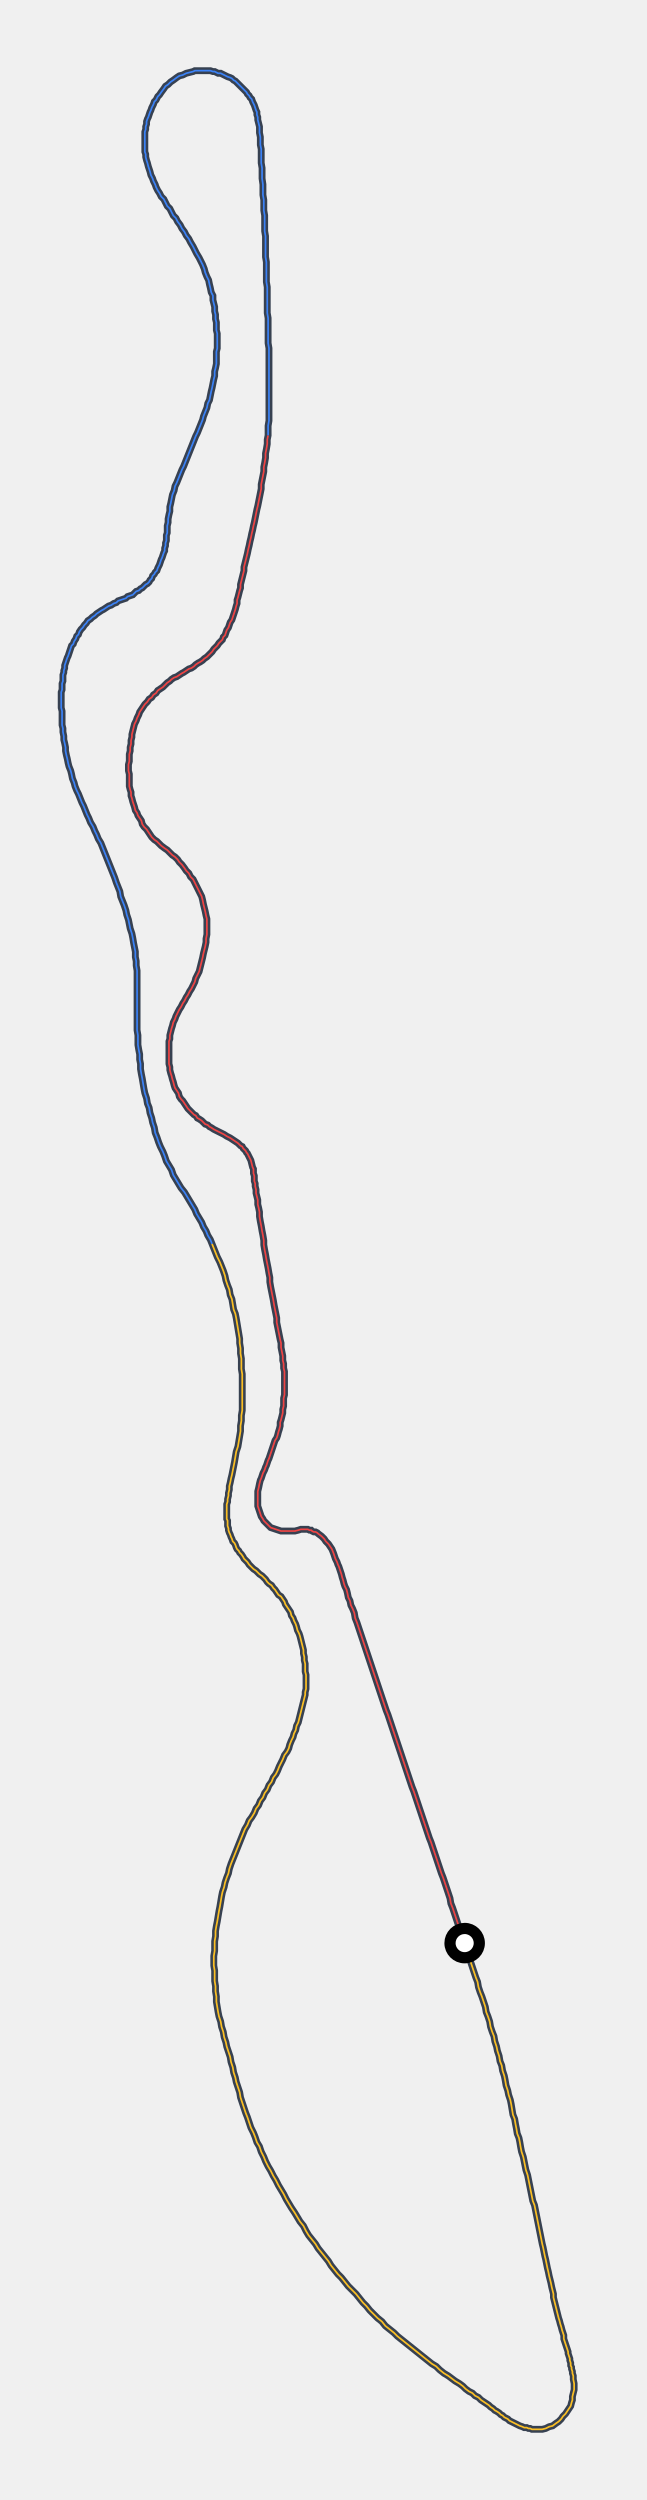
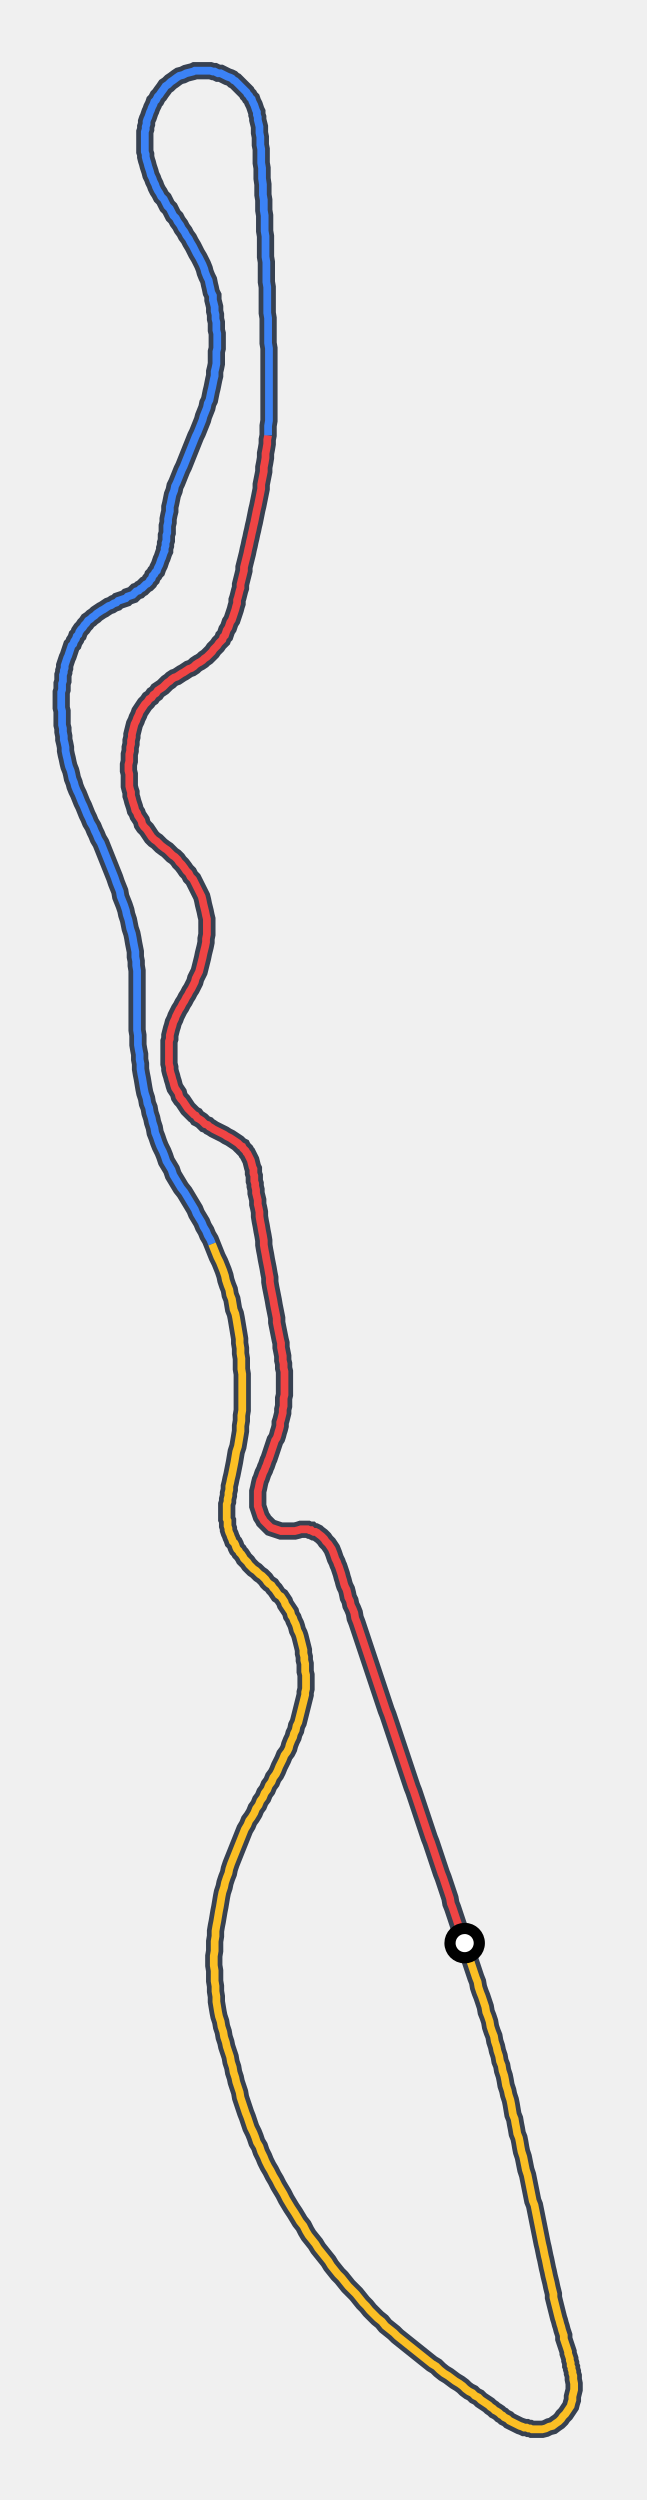
- <svg xmlns="http://www.w3.org/2000/svg" preserveAspectRatio="xMidYMid meet" height="100%" viewBox="-370 -1450 750 2900" class="mx-auto max-w-xs">
-   <polygon vector-effect="non-scaling-stroke" fill="none" style="stroke: #374151; stroke-width:8" points="169,804 167,798 165,793 163,787 161,781 159,775 157,769 155,763 153,758 152,752 150,746 148,740 146,734 144,728 142,723 140,717 138,711 136,705 134,699 132,693 130,687 128,682 126,676 124,670 122,664 120,658 118,652 116,646 114,640 112,634 110,628 108,623 106,617 104,611 102,605 100,599 98,593 96,587 94,581 92,575 90,569 88,563 86,557 84,551 82,545 80,539 78,534 76,528 74,522 72,516 70,510 68,504 66,498 64,492 62,486 60,480 58,474 56,468 54,462 52,456 50,450 48,444 46,438 44,432 42,427 41,421 39,416 37,412 36,407 34,403 33,398 32,394 30,390 29,387 28,383 27,380 26,376 25,373 24,370 23,367 22,365 21,362 20,360 19,358 18,355 17,352 15,347 13,344 11,341 8,338 6,335 3,332 -1,329 -2,328 -4,327 -6,327 -8,326 -9,325 -11,325 -13,324 -15,324 -17,324 -21,324 -24,325 -28,326 -31,326 -35,326 -38,326 -41,326 -44,326 -47,325 -50,324 -53,323 -56,322 -58,320 -60,318 -62,316 -64,314 -65,312 -67,309 -68,306 -69,303 -70,300 -71,297 -71,294 -71,291 -71,287 -71,283 -71,280 -70,276 -69,271 -68,267 -67,265 -66,262 -65,259 -64,257 -63,255 -62,252 -61,250 -60,247 -59,244 -58,242 -57,239 -56,236 -55,233 -54,230 -53,227 -52,224 -51,221 -49,218 -48,215 -47,211 -46,208 -45,204 -45,200 -44,197 -43,193 -42,189 -42,185 -41,181 -41,177 -41,172 -40,168 -40,164 -40,159 -40,155 -40,151 -40,146 -40,141 -41,137 -41,132 -42,128 -42,123 -43,118 -44,113 -44,108 -45,104 -46,99 -47,94 -48,89 -49,84 -49,79 -50,74 -51,69 -52,64 -53,58 -54,53 -55,48 -56,43 -57,37 -57,32 -58,27 -59,21 -60,16 -61,11 -62,5 -63,-0 -64,-6 -64,-11 -65,-17 -66,-22 -67,-28 -68,-33 -69,-39 -69,-44 -70,-49 -71,-53 -71,-58 -72,-62 -73,-66 -73,-70 -74,-74 -74,-77 -75,-80 -75,-83 -75,-86 -76,-89 -76,-91 -76,-94 -77,-96 -78,-100 -79,-104 -81,-108 -83,-112 -84,-113 -85,-115 -87,-117 -88,-118 -89,-120 -91,-121 -94,-124 -97,-126 -100,-128 -103,-130 -107,-132 -110,-134 -112,-135 -114,-136 -116,-137 -118,-138 -120,-139 -122,-140 -125,-142 -127,-143 -129,-145 -132,-146 -134,-148 -136,-150 -139,-152 -141,-153 -143,-156 -145,-157 -148,-160 -150,-162 -152,-164 -154,-167 -156,-170 -158,-173 -160,-175 -162,-178 -163,-182 -165,-185 -167,-188 -168,-191 -169,-195 -170,-198 -171,-202 -172,-205 -173,-209 -173,-212 -174,-216 -174,-219 -174,-223 -174,-227 -174,-230 -174,-234 -174,-238 -174,-242 -173,-245 -173,-249 -172,-253 -171,-257 -170,-260 -169,-264 -167,-268 -166,-271 -164,-275 -162,-279 -160,-282 -158,-286 -156,-289 -154,-293 -152,-296 -150,-300 -148,-303 -146,-307 -144,-311 -143,-315 -141,-319 -139,-323 -138,-327 -137,-331 -136,-335 -135,-339 -134,-344 -133,-348 -132,-352 -131,-357 -131,-361 -130,-366 -130,-370 -130,-375 -130,-379 -130,-384 -131,-388 -132,-393 -133,-397 -134,-401 -135,-406 -136,-410 -138,-414 -140,-418 -142,-422 -144,-426 -146,-430 -149,-433 -151,-437 -154,-440 -156,-443 -159,-447 -162,-450 -164,-453 -167,-456 -170,-458 -173,-461 -176,-464 -179,-466 -183,-469 -185,-471 -188,-474 -191,-476 -194,-479 -196,-482 -198,-485 -200,-488 -203,-491 -205,-494 -206,-498 -208,-501 -210,-504 -211,-507 -213,-510 -214,-514 -215,-517 -216,-520 -217,-524 -218,-527 -218,-531 -219,-534 -220,-538 -220,-541 -220,-545 -220,-548 -220,-552 -221,-556 -221,-559 -221,-563 -220,-567 -220,-571 -220,-575 -219,-579 -219,-583 -218,-587 -218,-591 -217,-595 -217,-598 -216,-602 -215,-606 -214,-610 -212,-614 -211,-617 -209,-621 -208,-624 -206,-627 -204,-630 -202,-633 -199,-636 -197,-639 -194,-641 -192,-644 -189,-646 -187,-649 -184,-651 -181,-653 -179,-655 -176,-658 -173,-660 -171,-662 -168,-664 -165,-665 -162,-667 -159,-669 -157,-670 -154,-672 -151,-674 -148,-675 -145,-677 -143,-679 -140,-681 -138,-682 -135,-684 -133,-686 -130,-688 -128,-690 -126,-692 -124,-694 -122,-697 -120,-699 -118,-701 -116,-704 -114,-706 -112,-708 -111,-711 -109,-713 -108,-716 -107,-719 -105,-722 -104,-725 -103,-728 -101,-731 -100,-734 -99,-737 -98,-740 -97,-743 -96,-747 -95,-750 -95,-754 -94,-757 -93,-761 -92,-765 -91,-768 -91,-772 -90,-776 -89,-780 -88,-784 -87,-788 -87,-792 -86,-796 -85,-800 -84,-804 -83,-808 -82,-813 -81,-817 -80,-822 -79,-826 -78,-831 -77,-835 -76,-840 -75,-844 -74,-849 -73,-854 -72,-859 -71,-863 -70,-868 -69,-873 -68,-878 -67,-883 -67,-888 -66,-893 -65,-898 -64,-903 -64,-908 -63,-913 -62,-919 -62,-924 -61,-929 -60,-935 -60,-940 -59,-945 -59,-945 -59,-951 -59,-956 -58,-962 -58,-967 -58,-973 -58,-978 -58,-984 -58,-989 -58,-995 -58,-1001 -58,-1006 -58,-1012 -58,-1018 -58,-1023 -58,-1029 -58,-1035 -58,-1041 -58,-1046 -59,-1052 -59,-1058 -59,-1064 -59,-1070 -59,-1076 -59,-1081 -60,-1087 -60,-1093 -60,-1099 -60,-1105 -60,-1111 -60,-1117 -61,-1123 -61,-1129 -61,-1134 -61,-1140 -61,-1146 -62,-1152 -62,-1158 -62,-1164 -62,-1170 -62,-1176 -63,-1182 -63,-1188 -63,-1194 -63,-1200 -64,-1206 -64,-1212 -64,-1218 -65,-1224 -65,-1230 -65,-1236 -66,-1243 -66,-1249 -66,-1255 -67,-1261 -67,-1267 -67,-1272 -67,-1277 -68,-1282 -68,-1287 -68,-1291 -69,-1296 -69,-1300 -69,-1303 -70,-1307 -71,-1311 -71,-1314 -72,-1317 -72,-1320 -73,-1322 -74,-1325 -75,-1328 -76,-1330 -77,-1332 -78,-1335 -80,-1337 -81,-1339 -83,-1341 -84,-1343 -86,-1345 -88,-1347 -90,-1349 -92,-1351 -93,-1352 -95,-1354 -97,-1356 -99,-1357 -101,-1359 -103,-1360 -106,-1361 -108,-1362 -110,-1363 -112,-1364 -114,-1365 -117,-1365 -119,-1366 -121,-1367 -123,-1367 -126,-1368 -128,-1368 -130,-1368 -133,-1368 -135,-1368 -137,-1368 -139,-1368 -141,-1368 -144,-1368 -146,-1367 -150,-1366 -154,-1365 -158,-1363 -162,-1362 -165,-1360 -169,-1357 -172,-1355 -175,-1352 -178,-1350 -180,-1347 -183,-1343 -185,-1340 -187,-1338 -188,-1336 -189,-1334 -191,-1332 -192,-1329 -193,-1327 -194,-1325 -195,-1322 -196,-1320 -197,-1317 -198,-1314 -199,-1312 -200,-1309 -200,-1306 -201,-1303 -201,-1300 -202,-1297 -202,-1294 -202,-1291 -202,-1287 -202,-1284 -202,-1281 -202,-1278 -202,-1274 -201,-1271 -201,-1268 -200,-1264 -199,-1261 -198,-1257 -197,-1254 -196,-1251 -195,-1247 -193,-1243 -192,-1240 -190,-1236 -189,-1233 -187,-1229 -185,-1226 -183,-1222 -180,-1219 -178,-1215 -176,-1211 -173,-1208 -171,-1204 -169,-1200 -166,-1197 -164,-1193 -161,-1189 -159,-1185 -156,-1181 -154,-1177 -151,-1173 -149,-1169 -146,-1164 -144,-1160 -142,-1156 -139,-1151 -137,-1147 -135,-1143 -133,-1138 -132,-1134 -130,-1129 -128,-1125 -127,-1120 -126,-1116 -125,-1111 -123,-1107 -123,-1102 -122,-1098 -121,-1094 -121,-1089 -120,-1085 -120,-1080 -119,-1076 -119,-1072 -119,-1067 -118,-1063 -118,-1059 -118,-1055 -118,-1050 -118,-1046 -119,-1042 -119,-1037 -119,-1033 -119,-1028 -120,-1023 -121,-1019 -121,-1014 -122,-1010 -123,-1005 -124,-1000 -125,-996 -126,-991 -127,-986 -129,-982 -130,-977 -132,-972 -134,-967 -135,-963 -137,-958 -139,-953 -141,-948 -143,-944 -145,-939 -147,-934 -149,-929 -151,-924 -153,-919 -155,-914 -157,-909 -159,-905 -161,-900 -163,-895 -165,-890 -167,-886 -168,-881 -170,-876 -171,-871 -172,-866 -173,-862 -173,-857 -174,-853 -175,-848 -175,-844 -176,-840 -176,-836 -176,-832 -177,-829 -177,-826 -177,-823 -178,-820 -178,-817 -179,-814 -179,-811 -180,-809 -181,-806 -182,-803 -183,-801 -184,-798 -185,-795 -186,-793 -187,-791 -188,-788 -190,-786 -191,-784 -193,-782 -194,-779 -196,-777 -197,-775 -199,-773 -201,-772 -203,-770 -205,-768 -207,-767 -209,-765 -212,-764 -214,-762 -216,-760 -219,-759 -222,-758 -224,-756 -227,-755 -230,-754 -233,-753 -235,-751 -238,-750 -241,-748 -244,-747 -247,-745 -250,-743 -252,-742 -255,-740 -258,-738 -260,-736 -263,-734 -265,-732 -268,-730 -270,-727 -272,-725 -274,-722 -276,-720 -278,-717 -279,-714 -281,-712 -282,-709 -284,-706 -285,-703 -287,-701 -288,-698 -289,-695 -290,-692 -291,-689 -292,-687 -293,-684 -294,-681 -295,-678 -295,-675 -296,-672 -296,-670 -297,-667 -297,-664 -297,-660 -298,-657 -298,-654 -298,-650 -299,-647 -299,-643 -299,-640 -299,-636 -299,-632 -299,-629 -298,-625 -298,-621 -298,-617 -298,-613 -298,-609 -297,-605 -297,-601 -296,-596 -296,-592 -295,-588 -294,-583 -294,-579 -293,-574 -292,-570 -291,-565 -290,-561 -288,-556 -287,-552 -286,-547 -284,-542 -283,-538 -281,-533 -279,-529 -277,-524 -275,-519 -273,-515 -271,-510 -269,-505 -267,-501 -265,-496 -262,-491 -260,-486 -258,-482 -256,-477 -253,-472 -251,-467 -249,-462 -247,-457 -245,-452 -243,-447 -241,-442 -239,-437 -237,-432 -235,-426 -233,-421 -231,-416 -230,-410 -228,-405 -226,-400 -224,-394 -223,-389 -221,-383 -220,-378 -219,-373 -217,-367 -216,-362 -215,-356 -214,-351 -213,-346 -213,-340 -212,-335 -212,-330 -211,-324 -211,-319 -211,-314 -211,-309 -211,-303 -211,-298 -211,-293 -211,-287 -211,-282 -211,-276 -211,-271 -211,-265 -211,-260 -211,-255 -210,-249 -210,-244 -210,-238 -209,-232 -208,-227 -208,-221 -207,-216 -207,-210 -206,-204 -205,-199 -204,-193 -203,-187 -202,-182 -200,-176 -199,-170 -197,-165 -196,-159 -194,-153 -193,-148 -191,-142 -190,-136 -188,-131 -186,-125 -184,-120 -181,-114 -179,-109 -177,-103 -174,-98 -171,-93 -169,-87 -166,-82 -163,-77 -160,-72 -156,-67 -153,-62 -150,-57 -147,-52 -144,-47 -142,-42 -139,-37 -136,-32 -134,-27 -131,-22 -129,-17 -126,-12 -124,-7 -124,-7 -122,-2 -120,3 -118,8 -115,14 -113,19 -111,24 -109,30 -108,35 -106,41 -104,46 -103,52 -101,57 -100,63 -99,69 -97,74 -96,79 -95,85 -94,91 -93,97 -92,103 -92,108 -91,114 -91,120 -90,126 -90,132 -90,138 -89,144 -89,150 -89,156 -89,162 -89,168 -89,174 -89,180 -89,186 -90,192 -90,198 -91,204 -91,210 -92,216 -93,222 -94,228 -96,234 -97,240 -98,246 -99,251 -100,256 -101,261 -102,265 -103,270 -104,274 -104,278 -105,282 -105,285 -106,289 -106,292 -107,295 -107,298 -107,300 -107,303 -107,306 -107,309 -107,312 -106,314 -106,317 -106,320 -105,323 -105,325 -104,328 -103,330 -102,333 -101,335 -100,338 -98,340 -97,342 -96,345 -95,347 -93,349 -92,351 -90,353 -88,356 -87,358 -85,360 -83,362 -81,365 -78,368 -76,370 -73,372 -71,374 -69,376 -66,378 -64,380 -62,382 -60,385 -58,387 -55,389 -53,392 -51,394 -49,397 -47,400 -44,402 -42,405 -40,408 -39,411 -37,414 -35,417 -33,420 -32,424 -30,427 -29,430 -27,434 -26,437 -25,441 -23,445 -22,448 -21,452 -20,456 -19,460 -18,464 -18,468 -17,472 -17,476 -16,480 -16,485 -16,489 -15,493 -15,497 -15,501 -15,505 -15,509 -16,513 -16,516 -17,520 -18,524 -19,528 -20,532 -21,536 -22,540 -23,544 -24,548 -26,552 -27,557 -29,561 -30,565 -32,569 -34,574 -35,578 -37,582 -40,586 -42,591 -44,595 -46,599 -48,604 -50,608 -53,612 -55,617 -58,621 -60,626 -63,630 -65,635 -68,639 -70,644 -73,648 -75,653 -78,658 -81,662 -83,667 -86,672 -88,677 -90,682 -92,687 -94,692 -96,697 -98,702 -100,707 -102,712 -104,718 -105,723 -107,728 -109,734 -110,739 -112,745 -113,750 -114,756 -115,762 -116,767 -117,773 -118,779 -119,784 -120,790 -120,796 -121,802 -121,808 -121,813 -122,819 -122,824 -122,830 -121,836 -121,842 -121,848 -120,854 -120,860 -119,866 -119,872 -118,878 -117,884 -116,889 -114,895 -113,901 -111,907 -110,913 -108,919 -107,924 -105,930 -103,936 -102,942 -100,948 -99,954 -97,960 -96,965 -94,971 -92,977 -91,983 -89,989 -87,995 -85,1001 -83,1006 -81,1012 -79,1018 -76,1024 -74,1029 -72,1035 -69,1040 -67,1046 -64,1052 -62,1057 -59,1063 -56,1068 -53,1074 -50,1079 -47,1085 -44,1090 -41,1095 -38,1101 -35,1106 -32,1111 -28,1117 -25,1122 -22,1127 -18,1132 -15,1138 -12,1143 -8,1148 -4,1153 -1,1158 3,1163 7,1168 11,1173 14,1178 18,1183 22,1188 26,1192 30,1197 34,1202 39,1207 43,1211 47,1216 51,1221 55,1225 59,1230 64,1235 68,1239 73,1243 77,1248 82,1252 87,1256 91,1260 96,1264 101,1268 106,1272 111,1276 116,1280 121,1284 126,1288 131,1292 136,1295 140,1299 145,1303 150,1306 154,1309 158,1312 163,1315 167,1318 170,1321 174,1324 178,1326 181,1329 185,1331 188,1334 191,1336 194,1338 197,1340 199,1342 202,1344 204,1346 206,1347 209,1349 211,1351 213,1352 215,1354 217,1355 219,1356 221,1358 223,1359 225,1360 227,1361 229,1362 231,1363 233,1364 236,1365 238,1366 241,1366 243,1367 245,1367 247,1368 249,1368 252,1368 255,1368 259,1368 263,1367 267,1365 271,1364 275,1361 278,1359 281,1356 283,1353 286,1350 288,1347 290,1344 292,1341 293,1337 294,1334 294,1330 295,1326 296,1322 296,1318 296,1315 295,1310 295,1306 294,1303 294,1301 293,1298 293,1296 292,1294 292,1291 291,1288 291,1286 290,1283 289,1280 289,1278 288,1275 287,1272 286,1269 285,1266 284,1263 284,1259 283,1256 282,1253 281,1249 280,1246 279,1242 278,1239 277,1235 276,1231 275,1227 274,1223 273,1219 272,1215 272,1211 271,1207 270,1203 269,1198 268,1194 267,1190 266,1185 265,1181 264,1176 263,1171 262,1167 261,1162 260,1157 259,1153 258,1148 257,1143 256,1138 255,1133 254,1128 253,1123 252,1118 251,1113 250,1108 248,1103 247,1098 246,1093 245,1088 244,1083 243,1078 242,1073 240,1067 239,1062 238,1057 237,1052 235,1046 234,1041 233,1035 232,1030 230,1025 229,1019 228,1014 227,1008 225,1003 224,997 223,991 222,986 220,980 219,975 217,969 216,963 215,958 213,952 212,946 210,941 209,935 207,929 206,924 204,918 203,912 201,907 199,901 198,895 196,889 194,884 193,878 191,872 189,866 187,861 185,855 184,849 182,844 180,838 178,832 176,826 174,820 172,815 170,809 169,806 " />
-   <polyline vector-effect="non-scaling-stroke" fill="none" style="stroke: #EF4444; stroke-width:2" points="169,804 167,798 165,793 163,787 161,781 159,775 157,769 155,763 153,758 152,752 150,746 148,740 146,734 144,728 142,723 140,717 138,711 136,705 134,699 132,693 130,687 128,682 126,676 124,670 122,664 120,658 118,652 116,646 114,640 112,634 110,628 108,623 106,617 104,611 102,605 100,599 98,593 96,587 94,581 92,575 90,569 88,563 86,557 84,551 82,545 80,539 78,534 76,528 74,522 72,516 70,510 68,504 66,498 64,492 62,486 60,480 58,474 56,468 54,462 52,456 50,450 48,444 46,438 44,432 42,427 41,421 39,416 37,412 36,407 34,403 33,398 32,394 30,390 29,387 28,383 27,380 26,376 25,373 24,370 23,367 22,365 21,362 20,360 19,358 18,355 17,352 15,347 13,344 11,341 8,338 6,335 3,332 -1,329 -2,328 -4,327 -6,327 -8,326 -9,325 -11,325 -13,324 -15,324 -17,324 -21,324 -24,325 -28,326 -31,326 -35,326 -38,326 -41,326 -44,326 -47,325 -50,324 -53,323 -56,322 -58,320 -60,318 -62,316 -64,314 -65,312 -67,309 -68,306 -69,303 -70,300 -71,297 -71,294 -71,291 -71,287 -71,283 -71,280 -70,276 -69,271 -68,267 -67,265 -66,262 -65,259 -64,257 -63,255 -62,252 -61,250 -60,247 -59,244 -58,242 -57,239 -56,236 -55,233 -54,230 -53,227 -52,224 -51,221 -49,218 -48,215 -47,211 -46,208 -45,204 -45,200 -44,197 -43,193 -42,189 -42,185 -41,181 -41,177 -41,172 -40,168 -40,164 -40,159 -40,155 -40,151 -40,146 -40,141 -41,137 -41,132 -42,128 -42,123 -43,118 -44,113 -44,108 -45,104 -46,99 -47,94 -48,89 -49,84 -49,79 -50,74 -51,69 -52,64 -53,58 -54,53 -55,48 -56,43 -57,37 -57,32 -58,27 -59,21 -60,16 -61,11 -62,5 -63,-0 -64,-6 -64,-11 -65,-17 -66,-22 -67,-28 -68,-33 -69,-39 -69,-44 -70,-49 -71,-53 -71,-58 -72,-62 -73,-66 -73,-70 -74,-74 -74,-77 -75,-80 -75,-83 -75,-86 -76,-89 -76,-91 -76,-94 -77,-96 -78,-100 -79,-104 -81,-108 -83,-112 -84,-113 -85,-115 -87,-117 -88,-118 -89,-120 -91,-121 -94,-124 -97,-126 -100,-128 -103,-130 -107,-132 -110,-134 -112,-135 -114,-136 -116,-137 -118,-138 -120,-139 -122,-140 -125,-142 -127,-143 -129,-145 -132,-146 -134,-148 -136,-150 -139,-152 -141,-153 -143,-156 -145,-157 -148,-160 -150,-162 -152,-164 -154,-167 -156,-170 -158,-173 -160,-175 -162,-178 -163,-182 -165,-185 -167,-188 -168,-191 -169,-195 -170,-198 -171,-202 -172,-205 -173,-209 -173,-212 -174,-216 -174,-219 -174,-223 -174,-227 -174,-230 -174,-234 -174,-238 -174,-242 -173,-245 -173,-249 -172,-253 -171,-257 -170,-260 -169,-264 -167,-268 -166,-271 -164,-275 -162,-279 -160,-282 -158,-286 -156,-289 -154,-293 -152,-296 -150,-300 -148,-303 -146,-307 -144,-311 -143,-315 -141,-319 -139,-323 -138,-327 -137,-331 -136,-335 -135,-339 -134,-344 -133,-348 -132,-352 -131,-357 -131,-361 -130,-366 -130,-370 -130,-375 -130,-379 -130,-384 -131,-388 -132,-393 -133,-397 -134,-401 -135,-406 -136,-410 -138,-414 -140,-418 -142,-422 -144,-426 -146,-430 -149,-433 -151,-437 -154,-440 -156,-443 -159,-447 -162,-450 -164,-453 -167,-456 -170,-458 -173,-461 -176,-464 -179,-466 -183,-469 -185,-471 -188,-474 -191,-476 -194,-479 -196,-482 -198,-485 -200,-488 -203,-491 -205,-494 -206,-498 -208,-501 -210,-504 -211,-507 -213,-510 -214,-514 -215,-517 -216,-520 -217,-524 -218,-527 -218,-531 -219,-534 -220,-538 -220,-541 -220,-545 -220,-548 -220,-552 -221,-556 -221,-559 -221,-563 -220,-567 -220,-571 -220,-575 -219,-579 -219,-583 -218,-587 -218,-591 -217,-595 -217,-598 -216,-602 -215,-606 -214,-610 -212,-614 -211,-617 -209,-621 -208,-624 -206,-627 -204,-630 -202,-633 -199,-636 -197,-639 -194,-641 -192,-644 -189,-646 -187,-649 -184,-651 -181,-653 -179,-655 -176,-658 -173,-660 -171,-662 -168,-664 -165,-665 -162,-667 -159,-669 -157,-670 -154,-672 -151,-674 -148,-675 -145,-677 -143,-679 -140,-681 -138,-682 -135,-684 -133,-686 -130,-688 -128,-690 -126,-692 -124,-694 -122,-697 -120,-699 -118,-701 -116,-704 -114,-706 -112,-708 -111,-711 -109,-713 -108,-716 -107,-719 -105,-722 -104,-725 -103,-728 -101,-731 -100,-734 -99,-737 -98,-740 -97,-743 -96,-747 -95,-750 -95,-754 -94,-757 -93,-761 -92,-765 -91,-768 -91,-772 -90,-776 -89,-780 -88,-784 -87,-788 -87,-792 -86,-796 -85,-800 -84,-804 -83,-808 -82,-813 -81,-817 -80,-822 -79,-826 -78,-831 -77,-835 -76,-840 -75,-844 -74,-849 -73,-854 -72,-859 -71,-863 -70,-868 -69,-873 -68,-878 -67,-883 -67,-888 -66,-893 -65,-898 -64,-903 -64,-908 -63,-913 -62,-919 -62,-924 -61,-929 -60,-935 -60,-940 -59,-945" />
-   <polyline vector-effect="non-scaling-stroke" fill="none" style="stroke: #3B82F6; stroke-width:2" points=" -59,-945 -59,-951 -59,-956 -58,-962 -58,-967 -58,-973 -58,-978 -58,-984 -58,-989 -58,-995 -58,-1001 -58,-1006 -58,-1012 -58,-1018 -58,-1023 -58,-1029 -58,-1035 -58,-1041 -58,-1046 -59,-1052 -59,-1058 -59,-1064 -59,-1070 -59,-1076 -59,-1081 -60,-1087 -60,-1093 -60,-1099 -60,-1105 -60,-1111 -60,-1117 -61,-1123 -61,-1129 -61,-1134 -61,-1140 -61,-1146 -62,-1152 -62,-1158 -62,-1164 -62,-1170 -62,-1176 -63,-1182 -63,-1188 -63,-1194 -63,-1200 -64,-1206 -64,-1212 -64,-1218 -65,-1224 -65,-1230 -65,-1236 -66,-1243 -66,-1249 -66,-1255 -67,-1261 -67,-1267 -67,-1272 -67,-1277 -68,-1282 -68,-1287 -68,-1291 -69,-1296 -69,-1300 -69,-1303 -70,-1307 -71,-1311 -71,-1314 -72,-1317 -72,-1320 -73,-1322 -74,-1325 -75,-1328 -76,-1330 -77,-1332 -78,-1335 -80,-1337 -81,-1339 -83,-1341 -84,-1343 -86,-1345 -88,-1347 -90,-1349 -92,-1351 -93,-1352 -95,-1354 -97,-1356 -99,-1357 -101,-1359 -103,-1360 -106,-1361 -108,-1362 -110,-1363 -112,-1364 -114,-1365 -117,-1365 -119,-1366 -121,-1367 -123,-1367 -126,-1368 -128,-1368 -130,-1368 -133,-1368 -135,-1368 -137,-1368 -139,-1368 -141,-1368 -144,-1368 -146,-1367 -150,-1366 -154,-1365 -158,-1363 -162,-1362 -165,-1360 -169,-1357 -172,-1355 -175,-1352 -178,-1350 -180,-1347 -183,-1343 -185,-1340 -187,-1338 -188,-1336 -189,-1334 -191,-1332 -192,-1329 -193,-1327 -194,-1325 -195,-1322 -196,-1320 -197,-1317 -198,-1314 -199,-1312 -200,-1309 -200,-1306 -201,-1303 -201,-1300 -202,-1297 -202,-1294 -202,-1291 -202,-1287 -202,-1284 -202,-1281 -202,-1278 -202,-1274 -201,-1271 -201,-1268 -200,-1264 -199,-1261 -198,-1257 -197,-1254 -196,-1251 -195,-1247 -193,-1243 -192,-1240 -190,-1236 -189,-1233 -187,-1229 -185,-1226 -183,-1222 -180,-1219 -178,-1215 -176,-1211 -173,-1208 -171,-1204 -169,-1200 -166,-1197 -164,-1193 -161,-1189 -159,-1185 -156,-1181 -154,-1177 -151,-1173 -149,-1169 -146,-1164 -144,-1160 -142,-1156 -139,-1151 -137,-1147 -135,-1143 -133,-1138 -132,-1134 -130,-1129 -128,-1125 -127,-1120 -126,-1116 -125,-1111 -123,-1107 -123,-1102 -122,-1098 -121,-1094 -121,-1089 -120,-1085 -120,-1080 -119,-1076 -119,-1072 -119,-1067 -118,-1063 -118,-1059 -118,-1055 -118,-1050 -118,-1046 -119,-1042 -119,-1037 -119,-1033 -119,-1028 -120,-1023 -121,-1019 -121,-1014 -122,-1010 -123,-1005 -124,-1000 -125,-996 -126,-991 -127,-986 -129,-982 -130,-977 -132,-972 -134,-967 -135,-963 -137,-958 -139,-953 -141,-948 -143,-944 -145,-939 -147,-934 -149,-929 -151,-924 -153,-919 -155,-914 -157,-909 -159,-905 -161,-900 -163,-895 -165,-890 -167,-886 -168,-881 -170,-876 -171,-871 -172,-866 -173,-862 -173,-857 -174,-853 -175,-848 -175,-844 -176,-840 -176,-836 -176,-832 -177,-829 -177,-826 -177,-823 -178,-820 -178,-817 -179,-814 -179,-811 -180,-809 -181,-806 -182,-803 -183,-801 -184,-798 -185,-795 -186,-793 -187,-791 -188,-788 -190,-786 -191,-784 -193,-782 -194,-779 -196,-777 -197,-775 -199,-773 -201,-772 -203,-770 -205,-768 -207,-767 -209,-765 -212,-764 -214,-762 -216,-760 -219,-759 -222,-758 -224,-756 -227,-755 -230,-754 -233,-753 -235,-751 -238,-750 -241,-748 -244,-747 -247,-745 -250,-743 -252,-742 -255,-740 -258,-738 -260,-736 -263,-734 -265,-732 -268,-730 -270,-727 -272,-725 -274,-722 -276,-720 -278,-717 -279,-714 -281,-712 -282,-709 -284,-706 -285,-703 -287,-701 -288,-698 -289,-695 -290,-692 -291,-689 -292,-687 -293,-684 -294,-681 -295,-678 -295,-675 -296,-672 -296,-670 -297,-667 -297,-664 -297,-660 -298,-657 -298,-654 -298,-650 -299,-647 -299,-643 -299,-640 -299,-636 -299,-632 -299,-629 -298,-625 -298,-621 -298,-617 -298,-613 -298,-609 -297,-605 -297,-601 -296,-596 -296,-592 -295,-588 -294,-583 -294,-579 -293,-574 -292,-570 -291,-565 -290,-561 -288,-556 -287,-552 -286,-547 -284,-542 -283,-538 -281,-533 -279,-529 -277,-524 -275,-519 -273,-515 -271,-510 -269,-505 -267,-501 -265,-496 -262,-491 -260,-486 -258,-482 -256,-477 -253,-472 -251,-467 -249,-462 -247,-457 -245,-452 -243,-447 -241,-442 -239,-437 -237,-432 -235,-426 -233,-421 -231,-416 -230,-410 -228,-405 -226,-400 -224,-394 -223,-389 -221,-383 -220,-378 -219,-373 -217,-367 -216,-362 -215,-356 -214,-351 -213,-346 -213,-340 -212,-335 -212,-330 -211,-324 -211,-319 -211,-314 -211,-309 -211,-303 -211,-298 -211,-293 -211,-287 -211,-282 -211,-276 -211,-271 -211,-265 -211,-260 -211,-255 -210,-249 -210,-244 -210,-238 -209,-232 -208,-227 -208,-221 -207,-216 -207,-210 -206,-204 -205,-199 -204,-193 -203,-187 -202,-182 -200,-176 -199,-170 -197,-165 -196,-159 -194,-153 -193,-148 -191,-142 -190,-136 -188,-131 -186,-125 -184,-120 -181,-114 -179,-109 -177,-103 -174,-98 -171,-93 -169,-87 -166,-82 -163,-77 -160,-72 -156,-67 -153,-62 -150,-57 -147,-52 -144,-47 -142,-42 -139,-37 -136,-32 -134,-27 -131,-22 -129,-17 -126,-12 -124,-7" />
-   <polyline vector-effect="non-scaling-stroke" fill="none" style="stroke: #FBBF24; stroke-width:2" points=" -124,-7 -122,-2 -120,3 -118,8 -115,14 -113,19 -111,24 -109,30 -108,35 -106,41 -104,46 -103,52 -101,57 -100,63 -99,69 -97,74 -96,79 -95,85 -94,91 -93,97 -92,103 -92,108 -91,114 -91,120 -90,126 -90,132 -90,138 -89,144 -89,150 -89,156 -89,162 -89,168 -89,174 -89,180 -89,186 -90,192 -90,198 -91,204 -91,210 -92,216 -93,222 -94,228 -96,234 -97,240 -98,246 -99,251 -100,256 -101,261 -102,265 -103,270 -104,274 -104,278 -105,282 -105,285 -106,289 -106,292 -107,295 -107,298 -107,300 -107,303 -107,306 -107,309 -107,312 -106,314 -106,317 -106,320 -105,323 -105,325 -104,328 -103,330 -102,333 -101,335 -100,338 -98,340 -97,342 -96,345 -95,347 -93,349 -92,351 -90,353 -88,356 -87,358 -85,360 -83,362 -81,365 -78,368 -76,370 -73,372 -71,374 -69,376 -66,378 -64,380 -62,382 -60,385 -58,387 -55,389 -53,392 -51,394 -49,397 -47,400 -44,402 -42,405 -40,408 -39,411 -37,414 -35,417 -33,420 -32,424 -30,427 -29,430 -27,434 -26,437 -25,441 -23,445 -22,448 -21,452 -20,456 -19,460 -18,464 -18,468 -17,472 -17,476 -16,480 -16,485 -16,489 -15,493 -15,497 -15,501 -15,505 -15,509 -16,513 -16,516 -17,520 -18,524 -19,528 -20,532 -21,536 -22,540 -23,544 -24,548 -26,552 -27,557 -29,561 -30,565 -32,569 -34,574 -35,578 -37,582 -40,586 -42,591 -44,595 -46,599 -48,604 -50,608 -53,612 -55,617 -58,621 -60,626 -63,630 -65,635 -68,639 -70,644 -73,648 -75,653 -78,658 -81,662 -83,667 -86,672 -88,677 -90,682 -92,687 -94,692 -96,697 -98,702 -100,707 -102,712 -104,718 -105,723 -107,728 -109,734 -110,739 -112,745 -113,750 -114,756 -115,762 -116,767 -117,773 -118,779 -119,784 -120,790 -120,796 -121,802 -121,808 -121,813 -122,819 -122,824 -122,830 -121,836 -121,842 -121,848 -120,854 -120,860 -119,866 -119,872 -118,878 -117,884 -116,889 -114,895 -113,901 -111,907 -110,913 -108,919 -107,924 -105,930 -103,936 -102,942 -100,948 -99,954 -97,960 -96,965 -94,971 -92,977 -91,983 -89,989 -87,995 -85,1001 -83,1006 -81,1012 -79,1018 -76,1024 -74,1029 -72,1035 -69,1040 -67,1046 -64,1052 -62,1057 -59,1063 -56,1068 -53,1074 -50,1079 -47,1085 -44,1090 -41,1095 -38,1101 -35,1106 -32,1111 -28,1117 -25,1122 -22,1127 -18,1132 -15,1138 -12,1143 -8,1148 -4,1153 -1,1158 3,1163 7,1168 11,1173 14,1178 18,1183 22,1188 26,1192 30,1197 34,1202 39,1207 43,1211 47,1216 51,1221 55,1225 59,1230 64,1235 68,1239 73,1243 77,1248 82,1252 87,1256 91,1260 96,1264 101,1268 106,1272 111,1276 116,1280 121,1284 126,1288 131,1292 136,1295 140,1299 145,1303 150,1306 154,1309 158,1312 163,1315 167,1318 170,1321 174,1324 178,1326 181,1329 185,1331 188,1334 191,1336 194,1338 197,1340 199,1342 202,1344 204,1346 206,1347 209,1349 211,1351 213,1352 215,1354 217,1355 219,1356 221,1358 223,1359 225,1360 227,1361 229,1362 231,1363 233,1364 236,1365 238,1366 241,1366 243,1367 245,1367 247,1368 249,1368 252,1368 255,1368 259,1368 263,1367 267,1365 271,1364 275,1361 278,1359 281,1356 283,1353 286,1350 288,1347 290,1344 292,1341 293,1337 294,1334 294,1330 295,1326 296,1322 296,1318 296,1315 295,1310 295,1306 294,1303 294,1301 293,1298 293,1296 292,1294 292,1291 291,1288 291,1286 290,1283 289,1280 289,1278 288,1275 287,1272 286,1269 285,1266 284,1263 284,1259 283,1256 282,1253 281,1249 280,1246 279,1242 278,1239 277,1235 276,1231 275,1227 274,1223 273,1219 272,1215 272,1211 271,1207 270,1203 269,1198 268,1194 267,1190 266,1185 265,1181 264,1176 263,1171 262,1167 261,1162 260,1157 259,1153 258,1148 257,1143 256,1138 255,1133 254,1128 253,1123 252,1118 251,1113 250,1108 248,1103 247,1098 246,1093 245,1088 244,1083 243,1078 242,1073 240,1067 239,1062 238,1057 237,1052 235,1046 234,1041 233,1035 232,1030 230,1025 229,1019 228,1014 227,1008 225,1003 224,997 223,991 222,986 220,980 219,975 217,969 216,963 215,958 213,952 212,946 210,941 209,935 207,929 206,924 204,918 203,912 201,907 199,901 198,895 196,889 194,884 193,878 191,872 189,866 187,861 185,855 184,849 182,844 180,838 178,832 176,826 174,820 172,815 170,809 169,806" />
-   <circle id="minimapCarCircle" cx="169" cy="804" r="17" stroke="black" stroke-width="13" fill="white" />
+ <svg xmlns="http://www.w3.org/2000/svg" viewBox="-370 -1450 750 2900" class="mx-auto max-w-xs">
+   <path vector-effect="non-scaling-stroke" fill="none" style="stroke:#374151;stroke-width:20" d="m169 804-2-6-2-5-2-6-2-6-2-6-2-6-2-6-2-5-1-6-2-6-2-6-2-6-2-6-2-5-2-6-2-6-2-6-2-6-2-6-2-6-2-5-2-6-2-6-2-6-2-6-2-6-2-6-2-6-2-6-2-6-2-5-2-6-2-6-2-6-2-6-2-6-2-6-2-6-2-6-2-6-2-6-2-6-2-6-2-6-2-6-2-5-2-6-2-6-2-6-2-6-2-6-2-6-2-6-2-6-2-6-2-6-2-6-2-6-2-6-2-6-2-6-2-6-2-6-2-5-1-6-2-5-2-4-1-5-2-4-1-5-1-4-2-4-1-3-1-4-1-3-1-4-1-3-1-3-1-3-1-2-1-3-1-2-1-2-1-3-1-3-2-5-2-3-2-3-3-3-2-3-3-3-4-3-1-1-2-1h-2l-2-1-1-1h-2l-2-1h-8l-3 1-4 1h-16l-3-1-3-1-3-1-3-1-2-2-2-2-2-2-2-2-1-2-2-3-1-3-1-3-1-3-1-3v-17l1-4 1-5 1-4 1-2 1-3 1-3 1-2 1-2 1-3 1-2 1-3 1-3 1-2 1-3 1-3 1-3 1-3 1-3 1-3 1-3 2-3 1-3 1-4 1-3 1-4v-4l1-3 1-4 1-4v-4l1-4v-9l1-4v-27l-1-4v-5l-1-4v-5l-1-5-1-5v-5l-1-4-1-5-1-5-1-5-1-5v-5l-1-5-1-5-1-5-1-6-1-5-1-5-1-5-1-6v-5l-1-5-1-6-1-5-1-5-1-6-1-5-1-6v-5l-1-6-1-5-1-6-1-5-1-6v-5l-1-5-1-4v-5l-1-4-1-4v-4l-1-4v-3l-1-3v-6l-1-3v-5l-1-2-1-4-1-4-2-4-2-4-1-1-1-2-2-2-1-1-1-2-2-1-3-3-3-2-3-2-3-2-4-2-3-2-2-1-2-1-2-1-2-1-2-1-2-1-3-2-2-1-2-2-3-1-2-2-2-2-3-2-2-1-2-3-2-1-3-3-2-2-2-2-2-3-2-3-2-3-2-2-2-3-1-4-2-3-2-3-1-3-1-4-1-3-1-4-1-3-1-4v-3l-1-4v-26l1-3v-4l1-4 1-4 1-3 1-4 2-4 1-3 2-4 2-4 2-3 2-4 2-3 2-4 2-3 2-4 2-3 2-4 2-4 1-4 2-4 2-4 1-4 1-4 1-4 1-4 1-5 1-4 1-4 1-5v-4l1-5v-18l-1-4-1-5-1-4-1-4-1-5-1-4-2-4-2-4-2-4-2-4-2-4-3-3-2-4-3-3-2-3-3-4-3-3-2-3-3-3-3-2-3-3-3-3-3-2-4-3-2-2-3-3-3-2-3-3-2-3-2-3-2-3-3-3-2-3-1-4-2-3-2-3-1-3-2-3-1-4-1-3-1-3-1-4-1-3v-4l-1-3-1-4v-14l-1-4v-7l1-4v-8l1-4v-4l1-4v-4l1-4v-3l1-4 1-4 1-4 2-4 1-3 2-4 1-3 2-3 2-3 2-3 3-3 2-3 3-2 2-3 3-2 2-3 3-2 3-2 2-2 3-3 3-2 2-2 3-2 3-1 3-2 3-2 2-1 3-2 3-2 3-1 3-2 2-2 3-2 2-1 3-2 2-2 3-2 2-2 2-2 2-2 2-3 2-2 2-2 2-3 2-2 2-2 1-3 2-2 1-3 1-3 2-3 1-3 1-3 2-3 1-3 1-3 1-3 1-3 1-4 1-3v-4l1-3 1-4 1-4 1-3v-4l1-4 1-4 1-4 1-4v-4l1-4 1-4 1-4 1-4 1-5 1-4 1-5 1-4 1-5 1-4 1-5 1-4 1-5 1-5 1-5 1-4 1-5 1-5 1-5 1-5v-5l1-5 1-5 1-5v-5l1-5 1-6v-5l1-5 1-6v-5l1-5v-11l1-6v-84l-1-6v-29l-1-6v-30l-1-6v-23l-1-6v-24l-1-6v-18l-1-6v-12l-1-6v-12l-1-7v-12l-1-6v-16l-1-5v-9l-1-5v-7l-1-4-1-4v-3l-1-3v-3l-1-2-1-3-1-3-1-2-1-2-1-3-2-2-1-2-2-2-1-2-2-2-2-2-2-2-2-2-1-1-2-2-2-2-2-1-2-2-2-1-3-1-2-1-2-1-2-1-2-1h-3l-2-1-2-1h-2l-3-1h-18l-2 1-4 1-4 1-4 2-4 1-3 2-4 3-3 2-3 3-3 2-2 3-3 4-2 3-2 2-1 2-1 2-2 2-1 3-1 2-1 2-1 3-1 2-1 3-1 3-1 2-1 3v3l-1 3v3l-1 3v23l1 3v3l1 4 1 3 1 4 1 3 1 3 1 4 2 4 1 3 2 4 1 3 2 4 2 3 2 4 3 3 2 4 2 4 3 3 2 4 2 4 3 3 2 4 3 4 2 4 3 4 2 4 3 4 2 4 3 5 2 4 2 4 3 5 2 4 2 4 2 5 1 4 2 5 2 4 1 5 1 4 1 5 2 4v5l1 4 1 4v5l1 4v5l1 4v9l1 4v17l-1 4v14l-1 5-1 4v5l-1 4-1 5-1 5-1 4-1 5-1 5-2 4-1 5-2 5-2 5-1 4-2 5-2 5-2 5-2 4-2 5-2 5-2 5-2 5-2 5-2 5-2 5-2 4-2 5-2 5-2 5-2 4-1 5-2 5-1 5-1 5-1 4v5l-1 4-1 5v4l-1 4v8l-1 3v6l-1 3v3l-1 3v3l-1 2-1 3-1 3-1 2-1 3-1 3-1 2-1 2-1 3-2 2-1 2-2 2-1 3-2 2-1 2-2 2-2 1-2 2-2 2-2 1-2 2-3 1-2 2-2 2-3 1-3 1-2 2-3 1-3 1-3 1-2 2-3 1-3 2-3 1-3 2-3 2-2 1-3 2-3 2-2 2-3 2-2 2-3 2-2 3-2 2-2 3-2 2-2 3-1 3-2 2-1 3-2 3-1 3-2 2-1 3-1 3-1 3-1 3-1 2-1 3-1 3-1 3v3l-1 3v2l-1 3v7l-1 3v7l-1 3v18l1 4v16l1 4v4l1 5v4l1 4 1 5v4l1 5 1 4 1 5 1 4 2 5 1 4 1 5 2 5 1 4 2 5 2 4 2 5 2 5 2 4 2 5 2 5 2 4 2 5 3 5 2 5 2 4 2 5 3 5 2 5 2 5 2 5 2 5 2 5 2 5 2 5 2 5 2 6 2 5 2 5 1 6 2 5 2 5 2 6 1 5 2 6 1 5 1 5 2 6 1 5 1 6 1 5 1 5v6l1 5v5l1 6v69l1 6v11l1 6 1 5v6l1 5v6l1 6 1 5 1 6 1 6 1 5 2 6 1 6 2 5 1 6 2 6 1 5 2 6 1 6 2 5 2 6 2 5 3 6 2 5 2 6 3 5 3 5 2 6 3 5 3 5 3 5 4 5 3 5 3 5 3 5 3 5 2 5 3 5 3 5 2 5 3 5 2 5 3 5 2 5 2 5 2 5 2 5 3 6 2 5 2 5 2 6 1 5 2 6 2 5 1 6 2 5 1 6 1 6 2 5 1 5 1 6 1 6 1 6 1 6v5l1 6v6l1 6v12l1 6v42l-1 6v6l-1 6v6l-1 6-1 6-1 6-2 6-1 6-1 6-1 5-1 5-1 5-1 4-1 5-1 4v4l-1 4v3l-1 4v3l-1 3v17l1 2v6l1 3v2l1 3 1 2 1 3 1 2 1 3 2 2 1 2 1 3 1 2 2 2 1 2 2 2 2 3 1 2 2 2 2 2 2 3 3 3 2 2 3 2 2 2 2 2 3 2 2 2 2 2 2 3 2 2 3 2 2 3 2 2 2 3 2 3 3 2 2 3 2 3 1 3 2 3 2 3 2 3 1 4 2 3 1 3 2 4 1 3 1 4 2 4 1 3 1 4 1 4 1 4 1 4v4l1 4v4l1 4v9l1 4v16l-1 4v3l-1 4-1 4-1 4-1 4-1 4-1 4-1 4-1 4-2 4-1 5-2 4-1 4-2 4-2 5-1 4-2 4-3 4-2 5-2 4-2 4-2 5-2 4-3 4-2 5-3 4-2 5-3 4-2 5-3 4-2 5-3 4-2 5-3 5-3 4-2 5-3 5-2 5-2 5-2 5-2 5-2 5-2 5-2 5-2 5-2 6-1 5-2 5-2 6-1 5-2 6-1 5-1 6-1 6-1 5-1 6-1 6-1 5-1 6v6l-1 6v11l-1 6v11l1 6v12l1 6v6l1 6v6l1 6 1 6 1 5 2 6 1 6 2 6 1 6 2 6 1 5 2 6 2 6 1 6 2 6 1 6 2 6 1 5 2 6 2 6 1 6 2 6 2 6 2 6 2 5 2 6 2 6 3 6 2 5 2 6 3 5 2 6 3 6 2 5 3 6 3 5 3 6 3 5 3 6 3 5 3 5 3 6 3 5 3 5 4 6 3 5 3 5 4 5 3 6 3 5 4 5 4 5 3 5 4 5 4 5 4 5 3 5 4 5 4 5 4 4 4 5 4 5 5 5 4 4 4 5 4 5 4 4 4 5 5 5 4 4 5 4 4 5 5 4 5 4 4 4 5 4 5 4 5 4 5 4 5 4 5 4 5 4 5 4 5 3 4 4 5 4 5 3 4 3 4 3 5 3 4 3 3 3 4 3 4 2 3 3 4 2 3 3 3 2 3 2 3 2 2 2 3 2 2 2 2 1 3 2 2 2 2 1 2 2 2 1 2 1 2 2 2 1 2 1 2 1 2 1 2 1 2 1 3 1 2 1h3l2 1h2l2 1h12l4-1 4-2 4-1 4-3 3-2 3-3 2-3 3-3 2-3 2-3 2-3 1-4 1-3v-4l1-4 1-4v-7l-1-5v-4l-1-3v-2l-1-3v-2l-1-2v-3l-1-3v-2l-1-3-1-3v-2l-1-3-1-3-1-3-1-3-1-3v-4l-1-3-1-3-1-4-1-3-1-4-1-3-1-4-1-4-1-4-1-4-1-4-1-4v-4l-1-4-1-4-1-5-1-4-1-4-1-5-1-4-1-5-1-5-1-4-1-5-1-5-1-4-1-5-1-5-1-5-1-5-1-5-1-5-1-5-1-5-1-5-2-5-1-5-1-5-1-5-1-5-1-5-1-5-2-6-1-5-1-5-1-5-2-6-1-5-1-6-1-5-2-5-1-6-1-5-1-6-2-5-1-6-1-6-1-5-2-6-1-5-2-6-1-6-1-5-2-6-1-6-2-5-1-6-2-6-1-5-2-6-1-6-2-5-2-6-1-6-2-6-2-5-1-6-2-6-2-6-2-5-2-6-1-6-2-5-2-6-2-6-2-6-2-6-2-5-2-6-1-3z" />
+   <path vector-effect="non-scaling-stroke" fill="none" style="stroke:#ef4444;stroke-width:9" d="m169 804-2-6-2-5-2-6-2-6-2-6-2-6-2-6-2-5-1-6-2-6-2-6-2-6-2-6-2-5-2-6-2-6-2-6-2-6-2-6-2-6-2-5-2-6-2-6-2-6-2-6-2-6-2-6-2-6-2-6-2-6-2-5-2-6-2-6-2-6-2-6-2-6-2-6-2-6-2-6-2-6-2-6-2-6-2-6-2-6-2-6-2-5-2-6-2-6-2-6-2-6-2-6-2-6-2-6-2-6-2-6-2-6-2-6-2-6-2-6-2-6-2-6-2-6-2-6-2-5-1-6-2-5-2-4-1-5-2-4-1-5-1-4-2-4-1-3-1-4-1-3-1-4-1-3-1-3-1-3-1-2-1-3-1-2-1-2-1-3-1-3-2-5-2-3-2-3-3-3-2-3-3-3-4-3-1-1-2-1h-2l-2-1-1-1h-2l-2-1h-8l-3 1-4 1h-16l-3-1-3-1-3-1-3-1-2-2-2-2-2-2-2-2-1-2-2-3-1-3-1-3-1-3-1-3v-17l1-4 1-5 1-4 1-2 1-3 1-3 1-2 1-2 1-3 1-2 1-3 1-3 1-2 1-3 1-3 1-3 1-3 1-3 1-3 1-3 2-3 1-3 1-4 1-3 1-4v-4l1-3 1-4 1-4v-4l1-4v-9l1-4v-27l-1-4v-5l-1-4v-5l-1-5-1-5v-5l-1-4-1-5-1-5-1-5-1-5v-5l-1-5-1-5-1-5-1-6-1-5-1-5-1-5-1-6v-5l-1-5-1-6-1-5-1-5-1-6-1-5-1-6v-5l-1-6-1-5-1-6-1-5-1-6v-5l-1-5-1-4v-5l-1-4-1-4v-4l-1-4v-3l-1-3v-6l-1-3v-5l-1-2-1-4-1-4-2-4-2-4-1-1-1-2-2-2-1-1-1-2-2-1-3-3-3-2-3-2-3-2-4-2-3-2-2-1-2-1-2-1-2-1-2-1-2-1-3-2-2-1-2-2-3-1-2-2-2-2-3-2-2-1-2-3-2-1-3-3-2-2-2-2-2-3-2-3-2-3-2-2-2-3-1-4-2-3-2-3-1-3-1-4-1-3-1-4-1-3-1-4v-3l-1-4v-26l1-3v-4l1-4 1-4 1-3 1-4 2-4 1-3 2-4 2-4 2-3 2-4 2-3 2-4 2-3 2-4 2-3 2-4 2-4 1-4 2-4 2-4 1-4 1-4 1-4 1-4 1-5 1-4 1-4 1-5v-4l1-5v-18l-1-4-1-5-1-4-1-4-1-5-1-4-2-4-2-4-2-4-2-4-2-4-3-3-2-4-3-3-2-3-3-4-3-3-2-3-3-3-3-2-3-3-3-3-3-2-4-3-2-2-3-3-3-2-3-3-2-3-2-3-2-3-3-3-2-3-1-4-2-3-2-3-1-3-2-3-1-4-1-3-1-3-1-4-1-3v-4l-1-3-1-4v-14l-1-4v-7l1-4v-8l1-4v-4l1-4v-4l1-4v-3l1-4 1-4 1-4 2-4 1-3 2-4 1-3 2-3 2-3 2-3 3-3 2-3 3-2 2-3 3-2 2-3 3-2 3-2 2-2 3-3 3-2 2-2 3-2 3-1 3-2 3-2 2-1 3-2 3-2 3-1 3-2 2-2 3-2 2-1 3-2 2-2 3-2 2-2 2-2 2-2 2-3 2-2 2-2 2-3 2-2 2-2 1-3 2-2 1-3 1-3 2-3 1-3 1-3 2-3 1-3 1-3 1-3 1-3 1-4 1-3v-4l1-3 1-4 1-4 1-3v-4l1-4 1-4 1-4 1-4v-4l1-4 1-4 1-4 1-4 1-5 1-4 1-5 1-4 1-5 1-4 1-5 1-4 1-5 1-5 1-5 1-4 1-5 1-5 1-5 1-5v-5l1-5 1-5 1-5v-5l1-5 1-6v-5l1-5 1-6v-5l1-5" />
+   <path vector-effect="non-scaling-stroke" fill="none" style="stroke:#3b82f6;stroke-width:9" d="M-59-945v-11l1-6v-84l-1-6v-29l-1-6v-30l-1-6v-23l-1-6v-24l-1-6v-18l-1-6v-12l-1-6v-12l-1-7v-12l-1-6v-16l-1-5v-9l-1-5v-7l-1-4-1-4v-3l-1-3v-3l-1-2-1-3-1-3-1-2-1-2-1-3-2-2-1-2-2-2-1-2-2-2-2-2-2-2-2-2-1-1-2-2-2-2-2-1-2-2-2-1-3-1-2-1-2-1-2-1-2-1h-3l-2-1-2-1h-2l-3-1h-18l-2 1-4 1-4 1-4 2-4 1-3 2-4 3-3 2-3 3-3 2-2 3-3 4-2 3-2 2-1 2-1 2-2 2-1 3-1 2-1 2-1 3-1 2-1 3-1 3-1 2-1 3v3l-1 3v3l-1 3v23l1 3v3l1 4 1 3 1 4 1 3 1 3 1 4 2 4 1 3 2 4 1 3 2 4 2 3 2 4 3 3 2 4 2 4 3 3 2 4 2 4 3 3 2 4 3 4 2 4 3 4 2 4 3 4 2 4 3 5 2 4 2 4 3 5 2 4 2 4 2 5 1 4 2 5 2 4 1 5 1 4 1 5 2 4v5l1 4 1 4v5l1 4v5l1 4v9l1 4v17l-1 4v14l-1 5-1 4v5l-1 4-1 5-1 5-1 4-1 5-1 5-2 4-1 5-2 5-2 5-1 4-2 5-2 5-2 5-2 4-2 5-2 5-2 5-2 5-2 5-2 5-2 5-2 4-2 5-2 5-2 5-2 4-1 5-2 5-1 5-1 5-1 4v5l-1 4-1 5v4l-1 4v8l-1 3v6l-1 3v3l-1 3v3l-1 2-1 3-1 3-1 2-1 3-1 3-1 2-1 2-1 3-2 2-1 2-2 2-1 3-2 2-1 2-2 2-2 1-2 2-2 2-2 1-2 2-3 1-2 2-2 2-3 1-3 1-2 2-3 1-3 1-3 1-2 2-3 1-3 2-3 1-3 2-3 2-2 1-3 2-3 2-2 2-3 2-2 2-3 2-2 3-2 2-2 3-2 2-2 3-1 3-2 2-1 3-2 3-1 3-2 2-1 3-1 3-1 3-1 3-1 2-1 3-1 3-1 3v3l-1 3v2l-1 3v7l-1 3v7l-1 3v18l1 4v16l1 4v4l1 5v4l1 4 1 5v4l1 5 1 4 1 5 1 4 2 5 1 4 1 5 2 5 1 4 2 5 2 4 2 5 2 5 2 4 2 5 2 5 2 4 2 5 3 5 2 5 2 4 2 5 3 5 2 5 2 5 2 5 2 5 2 5 2 5 2 5 2 5 2 6 2 5 2 5 1 6 2 5 2 5 2 6 1 5 2 6 1 5 1 5 2 6 1 5 1 6 1 5 1 5v6l1 5v5l1 6v69l1 6v11l1 6 1 5v6l1 5v6l1 6 1 5 1 6 1 6 1 5 2 6 1 6 2 5 1 6 2 6 1 5 2 6 1 6 2 5 2 6 2 5 3 6 2 5 2 6 3 5 3 5 2 6 3 5 3 5 3 5 4 5 3 5 3 5 3 5 3 5 2 5 3 5 3 5 2 5 3 5 2 5 3 5 2 5" />
+   <path vector-effect="non-scaling-stroke" fill="none" style="stroke:#fbbf24;stroke-width:9" d="m-124-7 2 5 2 5 2 5 3 6 2 5 2 5 2 6 1 5 2 6 2 5 1 6 2 5 1 6 1 6 2 5 1 5 1 6 1 6 1 6 1 6v5l1 6v6l1 6v12l1 6v42l-1 6v6l-1 6v6l-1 6-1 6-1 6-2 6-1 6-1 6-1 5-1 5-1 5-1 4-1 5-1 4v4l-1 4v3l-1 4v3l-1 3v17l1 2v6l1 3v2l1 3 1 2 1 3 1 2 1 3 2 2 1 2 1 3 1 2 2 2 1 2 2 2 2 3 1 2 2 2 2 2 2 3 3 3 2 2 3 2 2 2 2 2 3 2 2 2 2 2 2 3 2 2 3 2 2 3 2 2 2 3 2 3 3 2 2 3 2 3 1 3 2 3 2 3 2 3 1 4 2 3 1 3 2 4 1 3 1 4 2 4 1 3 1 4 1 4 1 4 1 4v4l1 4v4l1 4v9l1 4v16l-1 4v3l-1 4-1 4-1 4-1 4-1 4-1 4-1 4-1 4-2 4-1 5-2 4-1 4-2 4-2 5-1 4-2 4-3 4-2 5-2 4-2 4-2 5-2 4-3 4-2 5-3 4-2 5-3 4-2 5-3 4-2 5-3 4-2 5-3 5-3 4-2 5-3 5-2 5-2 5-2 5-2 5-2 5-2 5-2 5-2 5-2 6-1 5-2 5-2 6-1 5-2 6-1 5-1 6-1 6-1 5-1 6-1 6-1 5-1 6v6l-1 6v11l-1 6v11l1 6v12l1 6v6l1 6v6l1 6 1 6 1 5 2 6 1 6 2 6 1 6 2 6 1 5 2 6 2 6 1 6 2 6 1 6 2 6 1 5 2 6 2 6 1 6 2 6 2 6 2 6 2 5 2 6 2 6 3 6 2 5 2 6 3 5 2 6 3 6 2 5 3 6 3 5 3 6 3 5 3 6 3 5 3 5 3 6 3 5 3 5 4 6 3 5 3 5 4 5 3 6 3 5 4 5 4 5 3 5 4 5 4 5 4 5 3 5 4 5 4 5 4 4 4 5 4 5 5 5 4 4 4 5 4 5 4 4 4 5 5 5 4 4 5 4 4 5 5 4 5 4 4 4 5 4 5 4 5 4 5 4 5 4 5 4 5 4 5 4 5 3 4 4 5 4 5 3 4 3 4 3 5 3 4 3 3 3 4 3 4 2 3 3 4 2 3 3 3 2 3 2 3 2 2 2 3 2 2 2 2 1 3 2 2 2 2 1 2 2 2 1 2 1 2 2 2 1 2 1 2 1 2 1 2 1 2 1 3 1 2 1h3l2 1h2l2 1h12l4-1 4-2 4-1 4-3 3-2 3-3 2-3 3-3 2-3 2-3 2-3 1-4 1-3v-4l1-4 1-4v-7l-1-5v-4l-1-3v-2l-1-3v-2l-1-2v-3l-1-3v-2l-1-3-1-3v-2l-1-3-1-3-1-3-1-3-1-3v-4l-1-3-1-3-1-4-1-3-1-4-1-3-1-4-1-4-1-4-1-4-1-4-1-4v-4l-1-4-1-4-1-5-1-4-1-4-1-5-1-4-1-5-1-5-1-4-1-5-1-5-1-4-1-5-1-5-1-5-1-5-1-5-1-5-1-5-1-5-1-5-2-5-1-5-1-5-1-5-1-5-1-5-1-5-2-6-1-5-1-5-1-5-2-6-1-5-1-6-1-5-2-5-1-6-1-5-1-6-2-5-1-6-1-6-1-5-2-6-1-5-2-6-1-6-1-5-2-6-1-6-2-5-1-6-2-6-1-5-2-6-1-6-2-5-2-6-1-6-2-6-2-5-1-6-2-6-2-6-2-5-2-6-1-6-2-5-2-6-2-6-2-6-2-6-2-5-2-6-1-3" />
+   <circle cx="169" cy="804" r="17" stroke="#000" stroke-width="13" fill="#fff" />
</svg>
